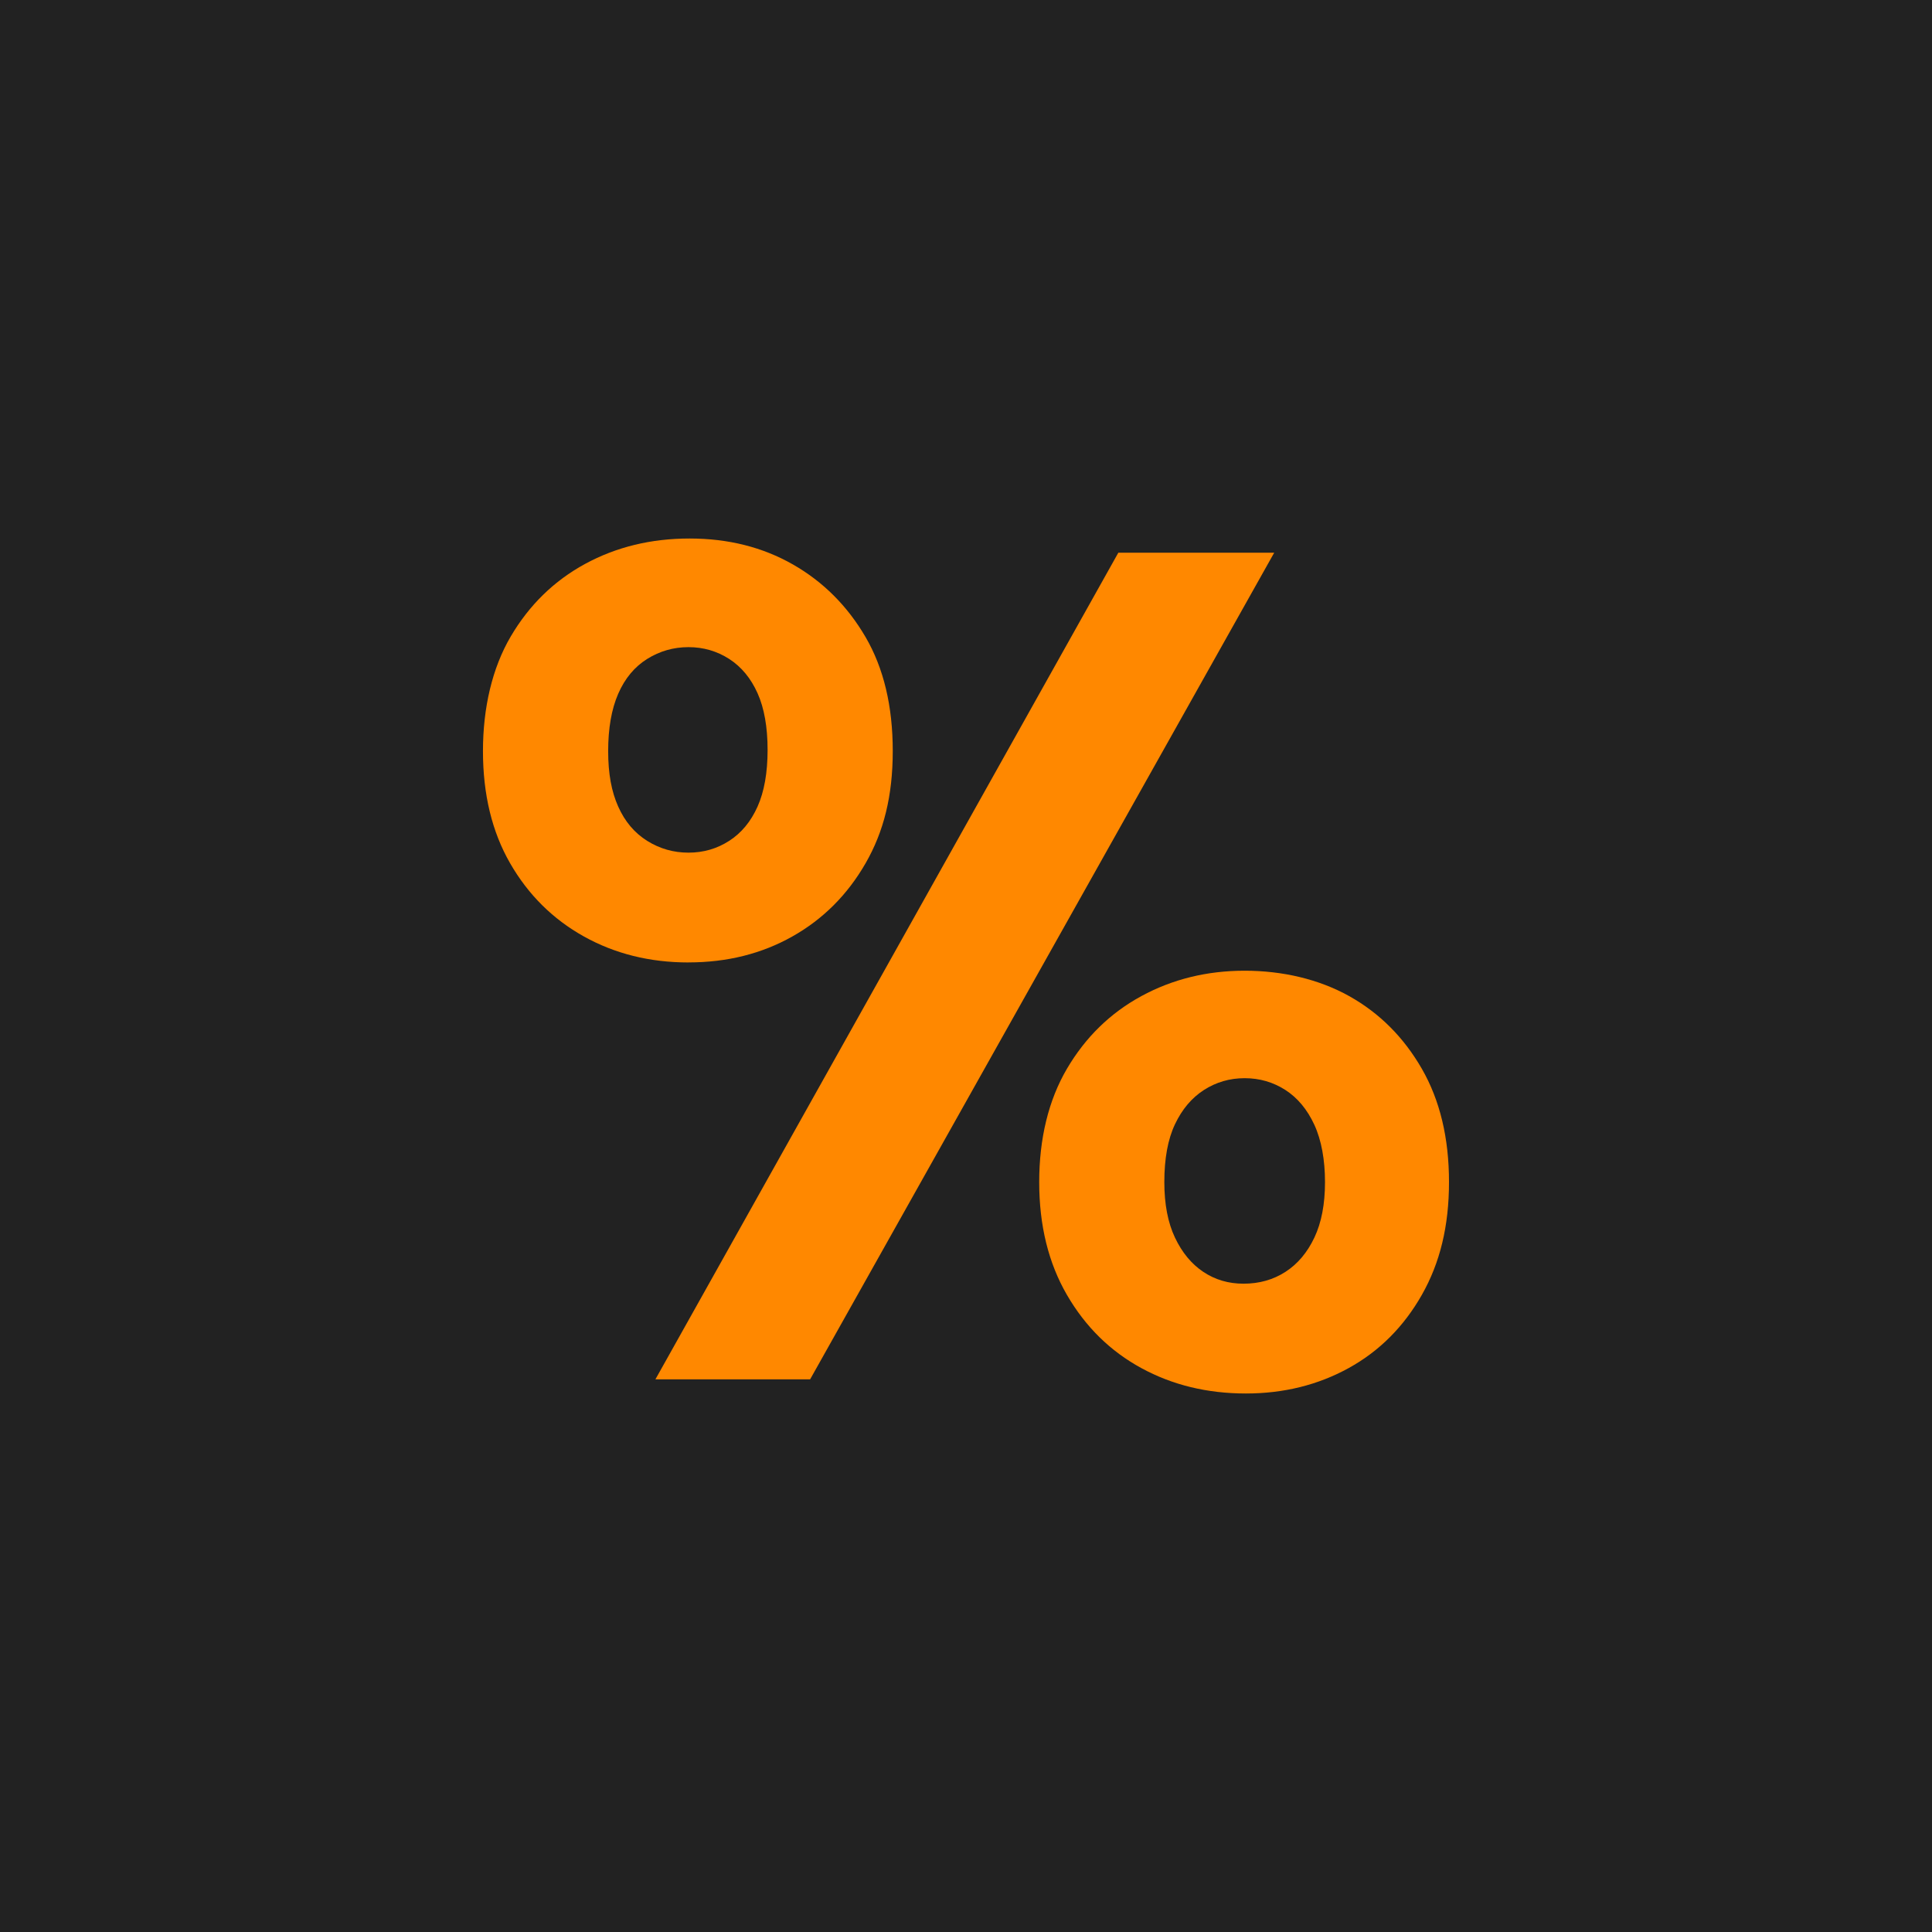
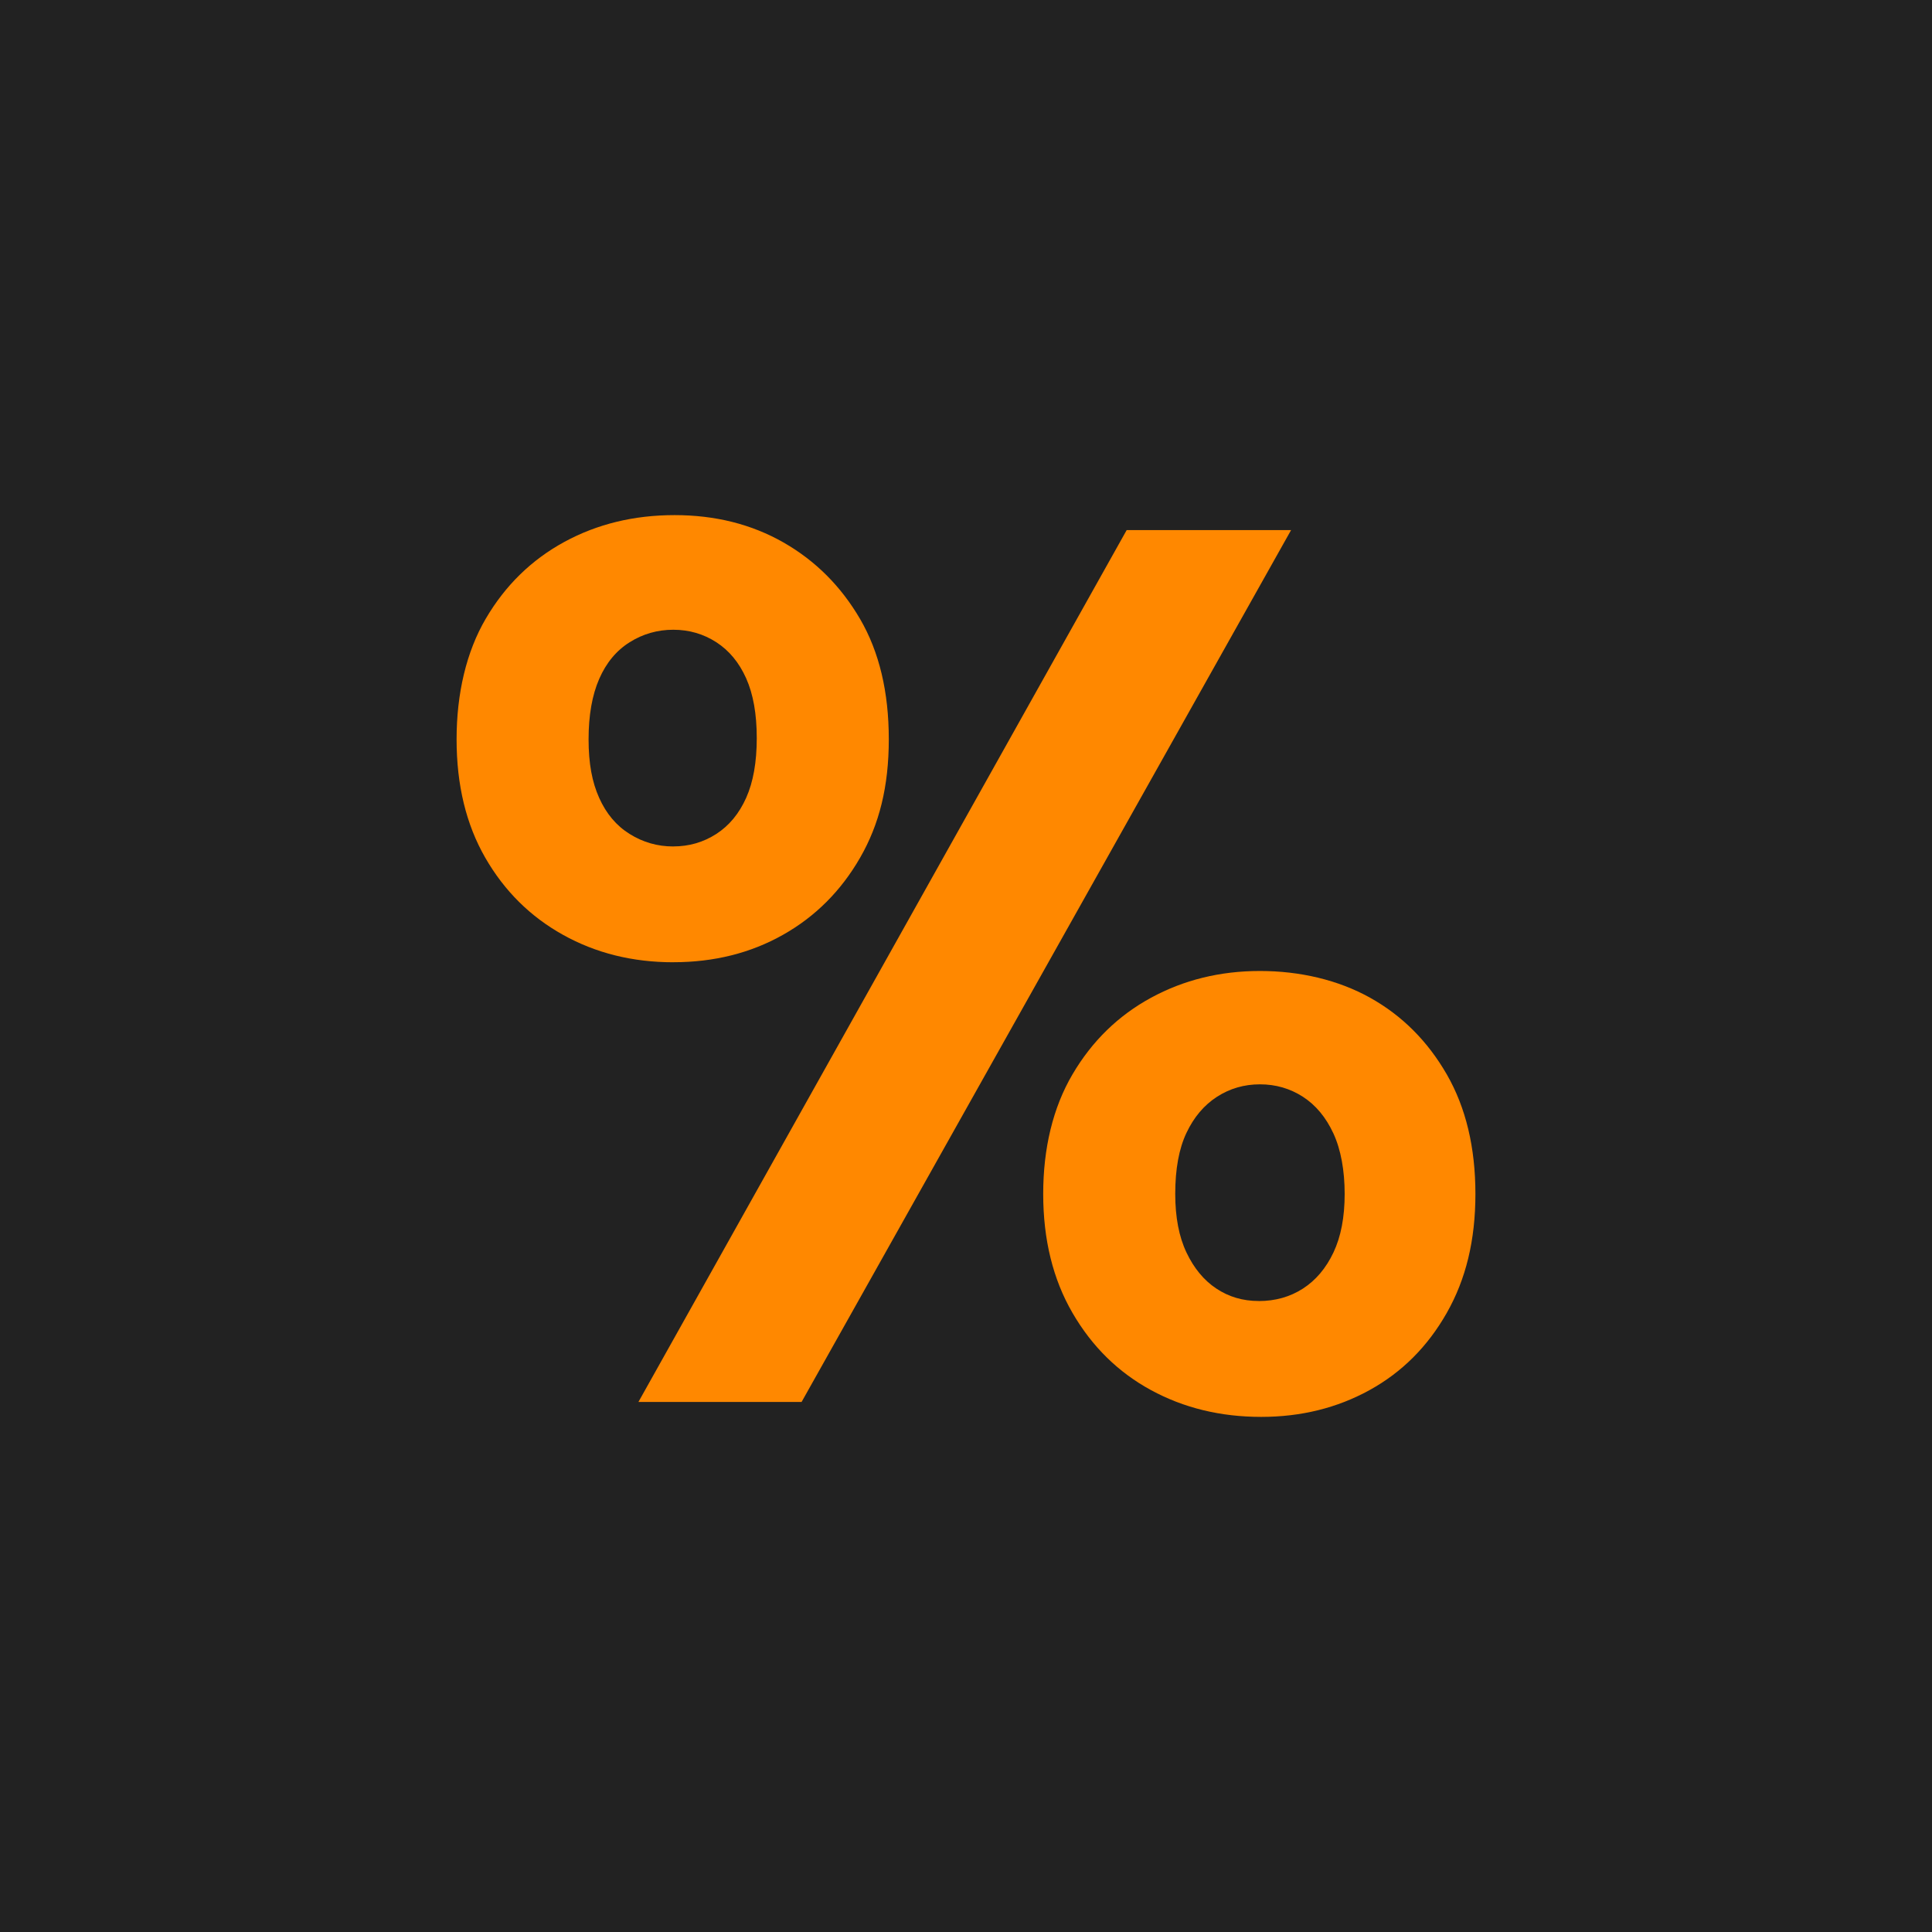
<svg xmlns="http://www.w3.org/2000/svg" id="Layer_2" data-name="Layer 2" viewBox="0 0 512 512">
  <defs>
    <style>
      .cls-1 {
        fill: #f80;
      }

      .cls-2 {
        fill: #222;
      }
    </style>
  </defs>
  <g id="Layer_1-2" data-name="Layer 1">
    <g>
      <rect class="cls-2" width="512" height="512" />
-       <path class="cls-1" d="M182.45,255.06c-10.22,0-19.46-2.29-27.7-6.88-8.24-4.59-14.76-11.06-19.56-19.4-4.8-8.34-7.2-18.25-7.2-29.73s2.45-22.01,7.35-30.36c4.9-8.34,11.47-14.76,19.72-19.25,8.24-4.48,17.47-6.73,27.7-6.73s19.35,2.3,27.38,6.88c8.03,4.59,14.44,11.01,19.25,19.25,4.8,8.24,7.2,18.31,7.2,30.2s-2.4,21.39-7.2,29.73c-4.8,8.35-11.27,14.82-19.4,19.4-8.14,4.59-17.32,6.88-27.54,6.88ZM182.45,225.96c3.96,0,7.56-1.04,10.8-3.13,3.23-2.08,5.74-5.11,7.51-9.08,1.77-3.96,2.66-8.97,2.66-15.02s-.89-11.06-2.66-15.02c-1.77-3.96-4.28-6.99-7.51-9.08-3.24-2.08-6.84-3.13-10.8-3.13s-7.62,1.05-10.95,3.13c-3.34,2.09-5.9,5.16-7.67,9.23-1.77,4.07-2.66,9.13-2.66,15.18s.89,10.75,2.66,14.71c1.77,3.97,4.33,6.99,7.67,9.08,3.34,2.09,6.99,3.13,10.95,3.13ZM173.69,365.54l122.68-219.07h41.31l-122.99,219.07h-41ZM330.17,369.29c-10.23,0-19.46-2.24-27.7-6.73-8.24-4.48-14.82-10.95-19.72-19.4-4.9-8.45-7.35-18.41-7.35-29.89s2.45-21.7,7.35-30.04c4.9-8.34,11.47-14.76,19.72-19.25,8.24-4.48,17.37-6.73,27.38-6.73s19.66,2.24,27.7,6.73c8.03,4.49,14.44,10.9,19.25,19.25,4.8,8.35,7.2,18.36,7.2,30.04s-2.4,21.44-7.2,29.89c-4.8,8.45-11.27,14.92-19.4,19.4-8.14,4.48-17.21,6.73-27.23,6.73ZM329.54,340.19c4.17,0,7.87-1.04,11.11-3.13,3.23-2.08,5.79-5.11,7.67-9.08,1.88-3.96,2.82-8.87,2.82-14.71s-.94-11.11-2.82-15.18-4.44-7.14-7.67-9.23c-3.24-2.08-6.84-3.13-10.8-3.13s-7.56,1.05-10.8,3.13c-3.24,2.09-5.79,5.11-7.67,9.08-1.88,3.97-2.82,9.08-2.82,15.33,0,5.84.94,10.75,2.82,14.71,1.88,3.97,4.38,6.99,7.51,9.08,3.13,2.09,6.67,3.13,10.64,3.13Z" />
+       <path class="cls-1" d="M178.43,255.01c-10.78,0-20.52-2.42-29.21-7.26-8.7-4.84-15.57-11.66-20.63-20.46-5.06-8.8-7.59-19.25-7.59-31.36s2.58-23.21,7.76-32.02c5.17-8.8,12.1-15.56,20.8-20.3,8.69-4.73,18.43-7.1,29.21-7.1s20.41,2.42,28.88,7.26c8.47,4.84,15.23,11.61,20.3,20.3,5.06,8.7,7.59,19.31,7.59,31.85s-2.53,22.56-7.59,31.36c-5.06,8.8-11.88,15.63-20.46,20.46-8.58,4.84-18.27,7.26-29.05,7.26ZM178.43,224.31c4.18,0,7.97-1.1,11.39-3.3,3.41-2.2,6.05-5.39,7.92-9.57,1.87-4.18,2.81-9.46,2.81-15.84s-.94-11.66-2.81-15.84c-1.87-4.18-4.51-7.37-7.92-9.57-3.41-2.2-7.21-3.3-11.39-3.3s-8.04,1.1-11.55,3.3c-3.52,2.2-6.22,5.45-8.09,9.74-1.87,4.29-2.81,9.63-2.81,16.01s.93,11.34,2.81,15.51c1.87,4.18,4.56,7.38,8.09,9.57,3.52,2.2,7.37,3.3,11.55,3.3ZM169.19,371.53l129.39-231.05h43.57l-129.72,231.05h-43.24ZM334.23,375.49c-10.78,0-20.52-2.37-29.21-7.1-8.7-4.73-15.63-11.55-20.8-20.46-5.17-8.91-7.76-19.42-7.76-31.52s2.58-22.88,7.76-31.69c5.17-8.8,12.1-15.56,20.8-20.3,8.69-4.73,18.32-7.1,28.88-7.1s20.74,2.37,29.21,7.1c8.47,4.73,15.23,11.5,20.3,20.3,5.06,8.8,7.59,19.37,7.59,31.69s-2.53,22.61-7.59,31.52c-5.06,8.91-11.88,15.74-20.46,20.46-8.58,4.73-18.15,7.1-28.72,7.1ZM333.57,344.79c4.4,0,8.3-1.1,11.72-3.3,3.41-2.2,6.11-5.39,8.09-9.57,1.98-4.18,2.97-9.35,2.97-15.51s-.99-11.72-2.97-16.01-4.68-7.53-8.09-9.74c-3.41-2.2-7.21-3.3-11.39-3.3s-7.98,1.1-11.39,3.3c-3.41,2.2-6.11,5.39-8.09,9.57-1.98,4.18-2.97,9.57-2.97,16.17,0,6.16.99,11.34,2.97,15.51,1.98,4.18,4.62,7.38,7.92,9.57,3.3,2.2,7.04,3.3,11.22,3.3Z" />
    </g>
  </g>
</svg>
